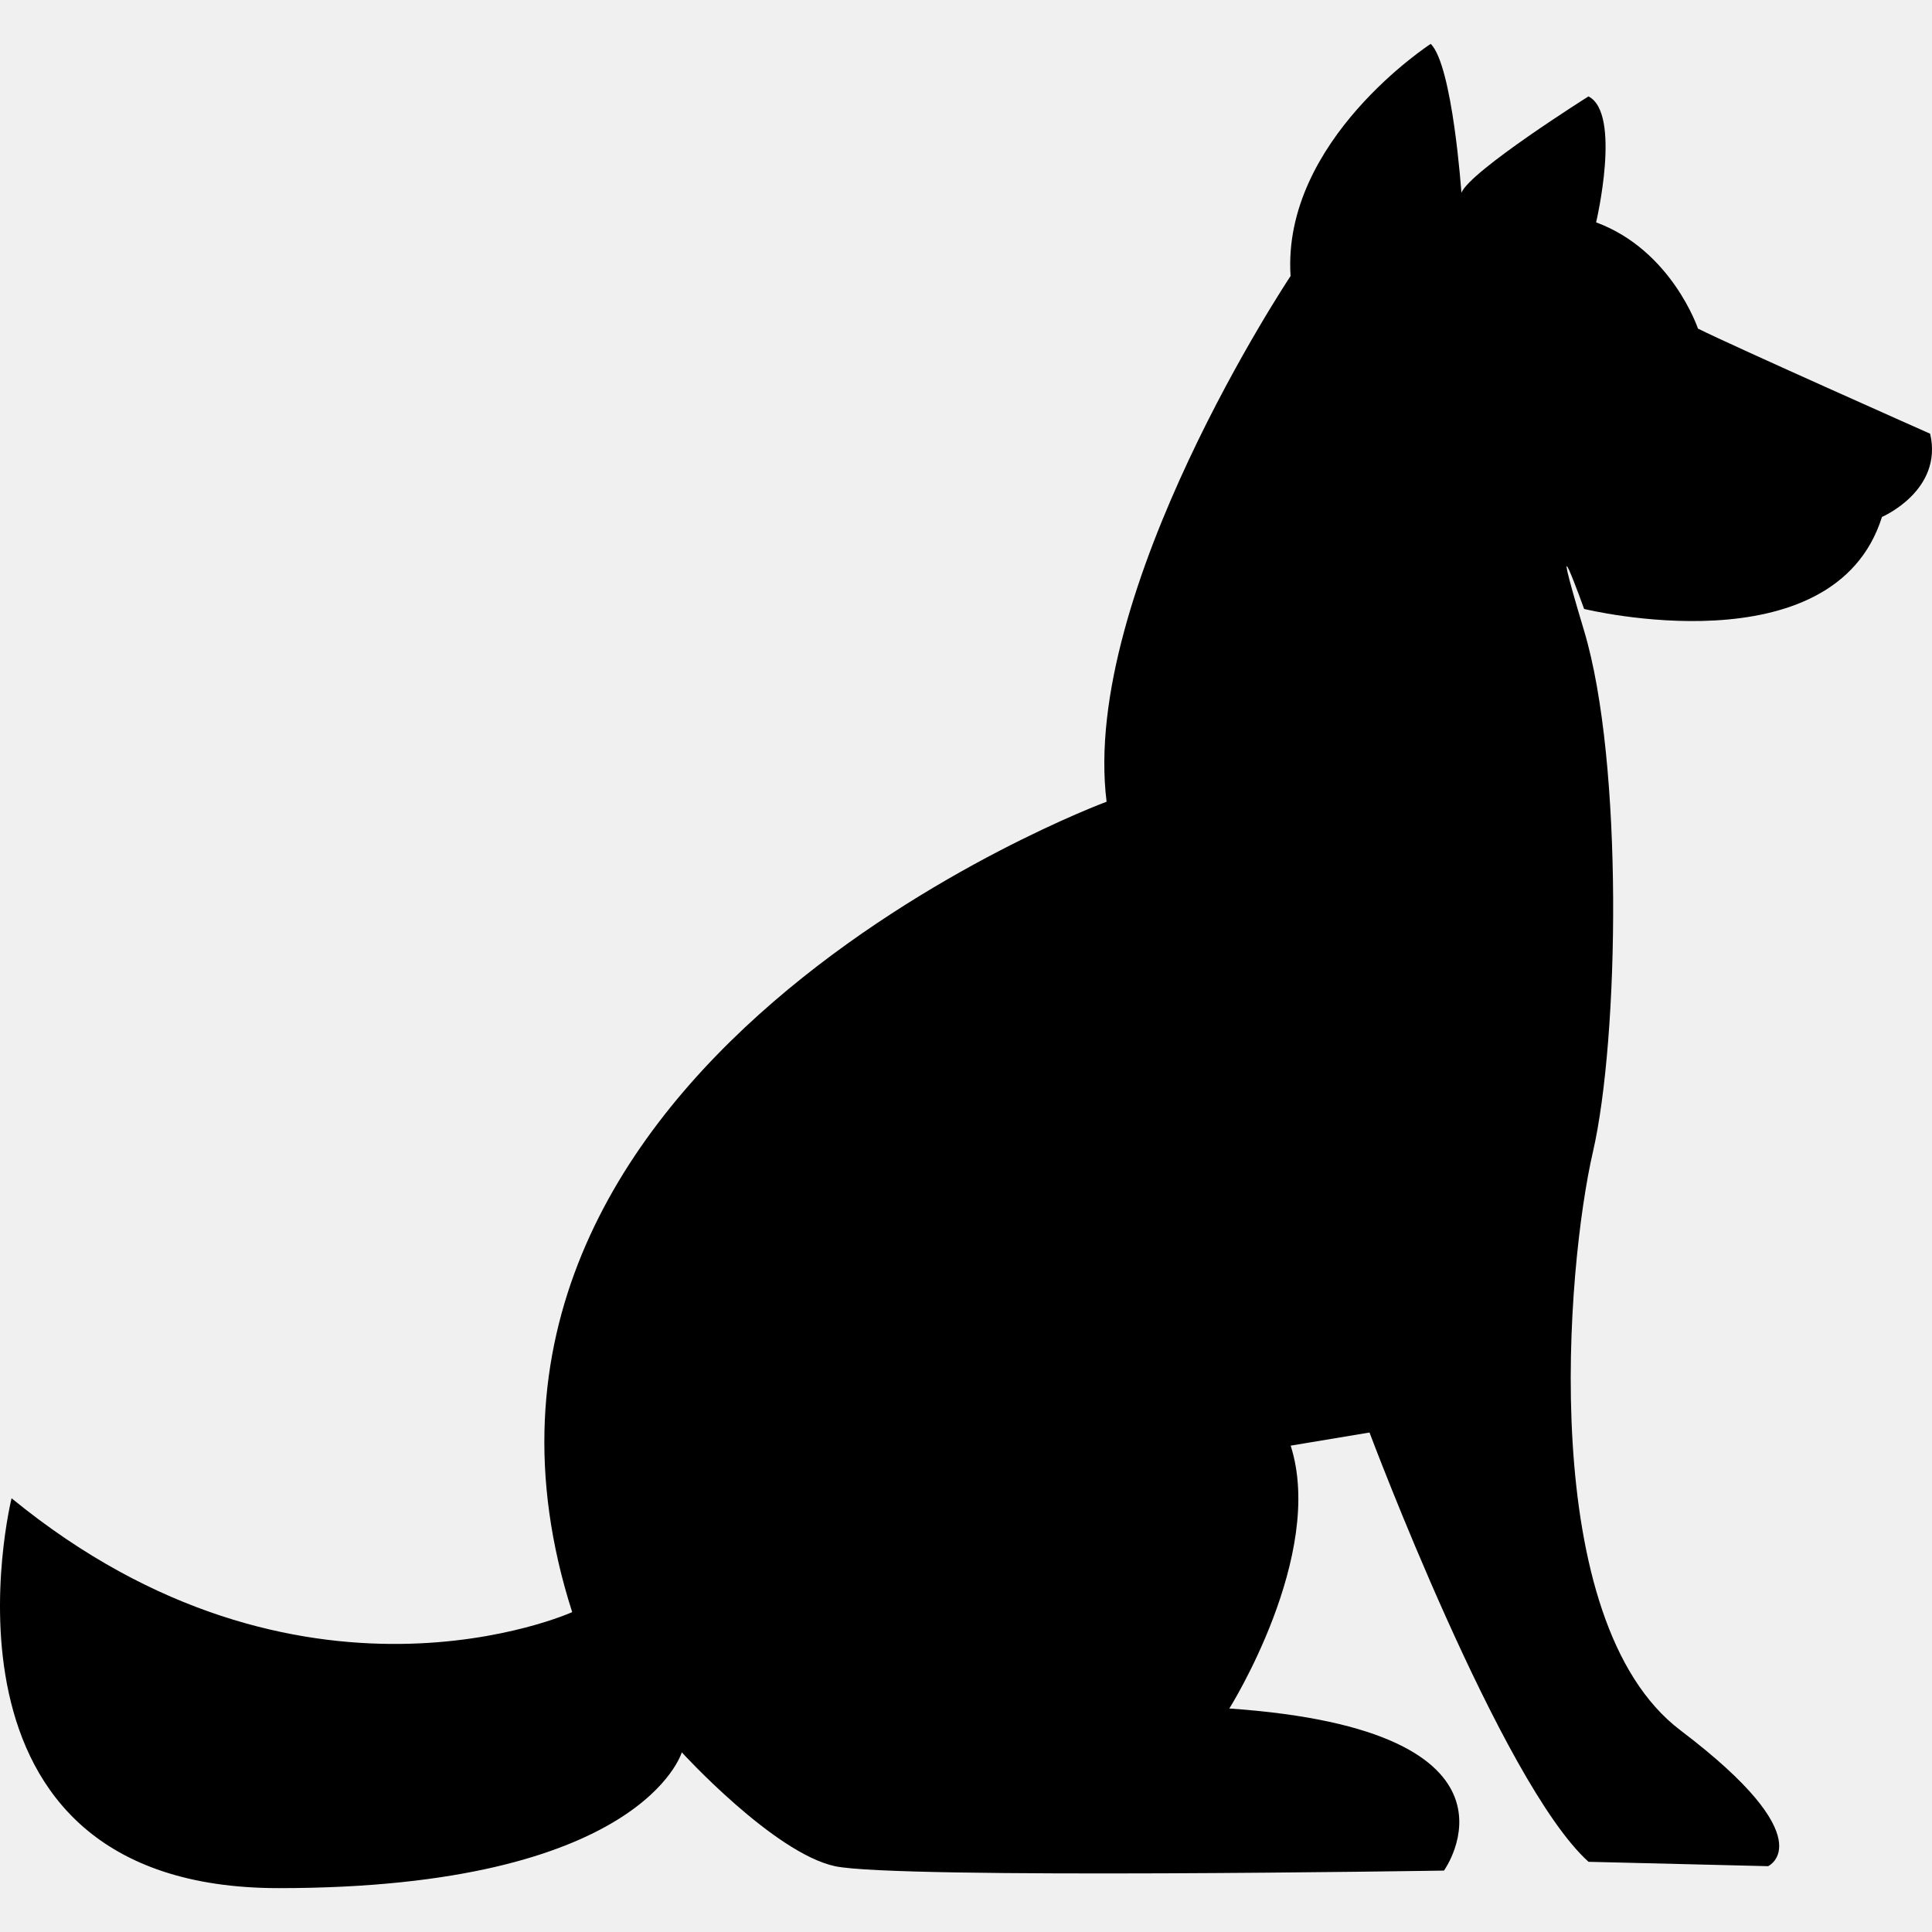
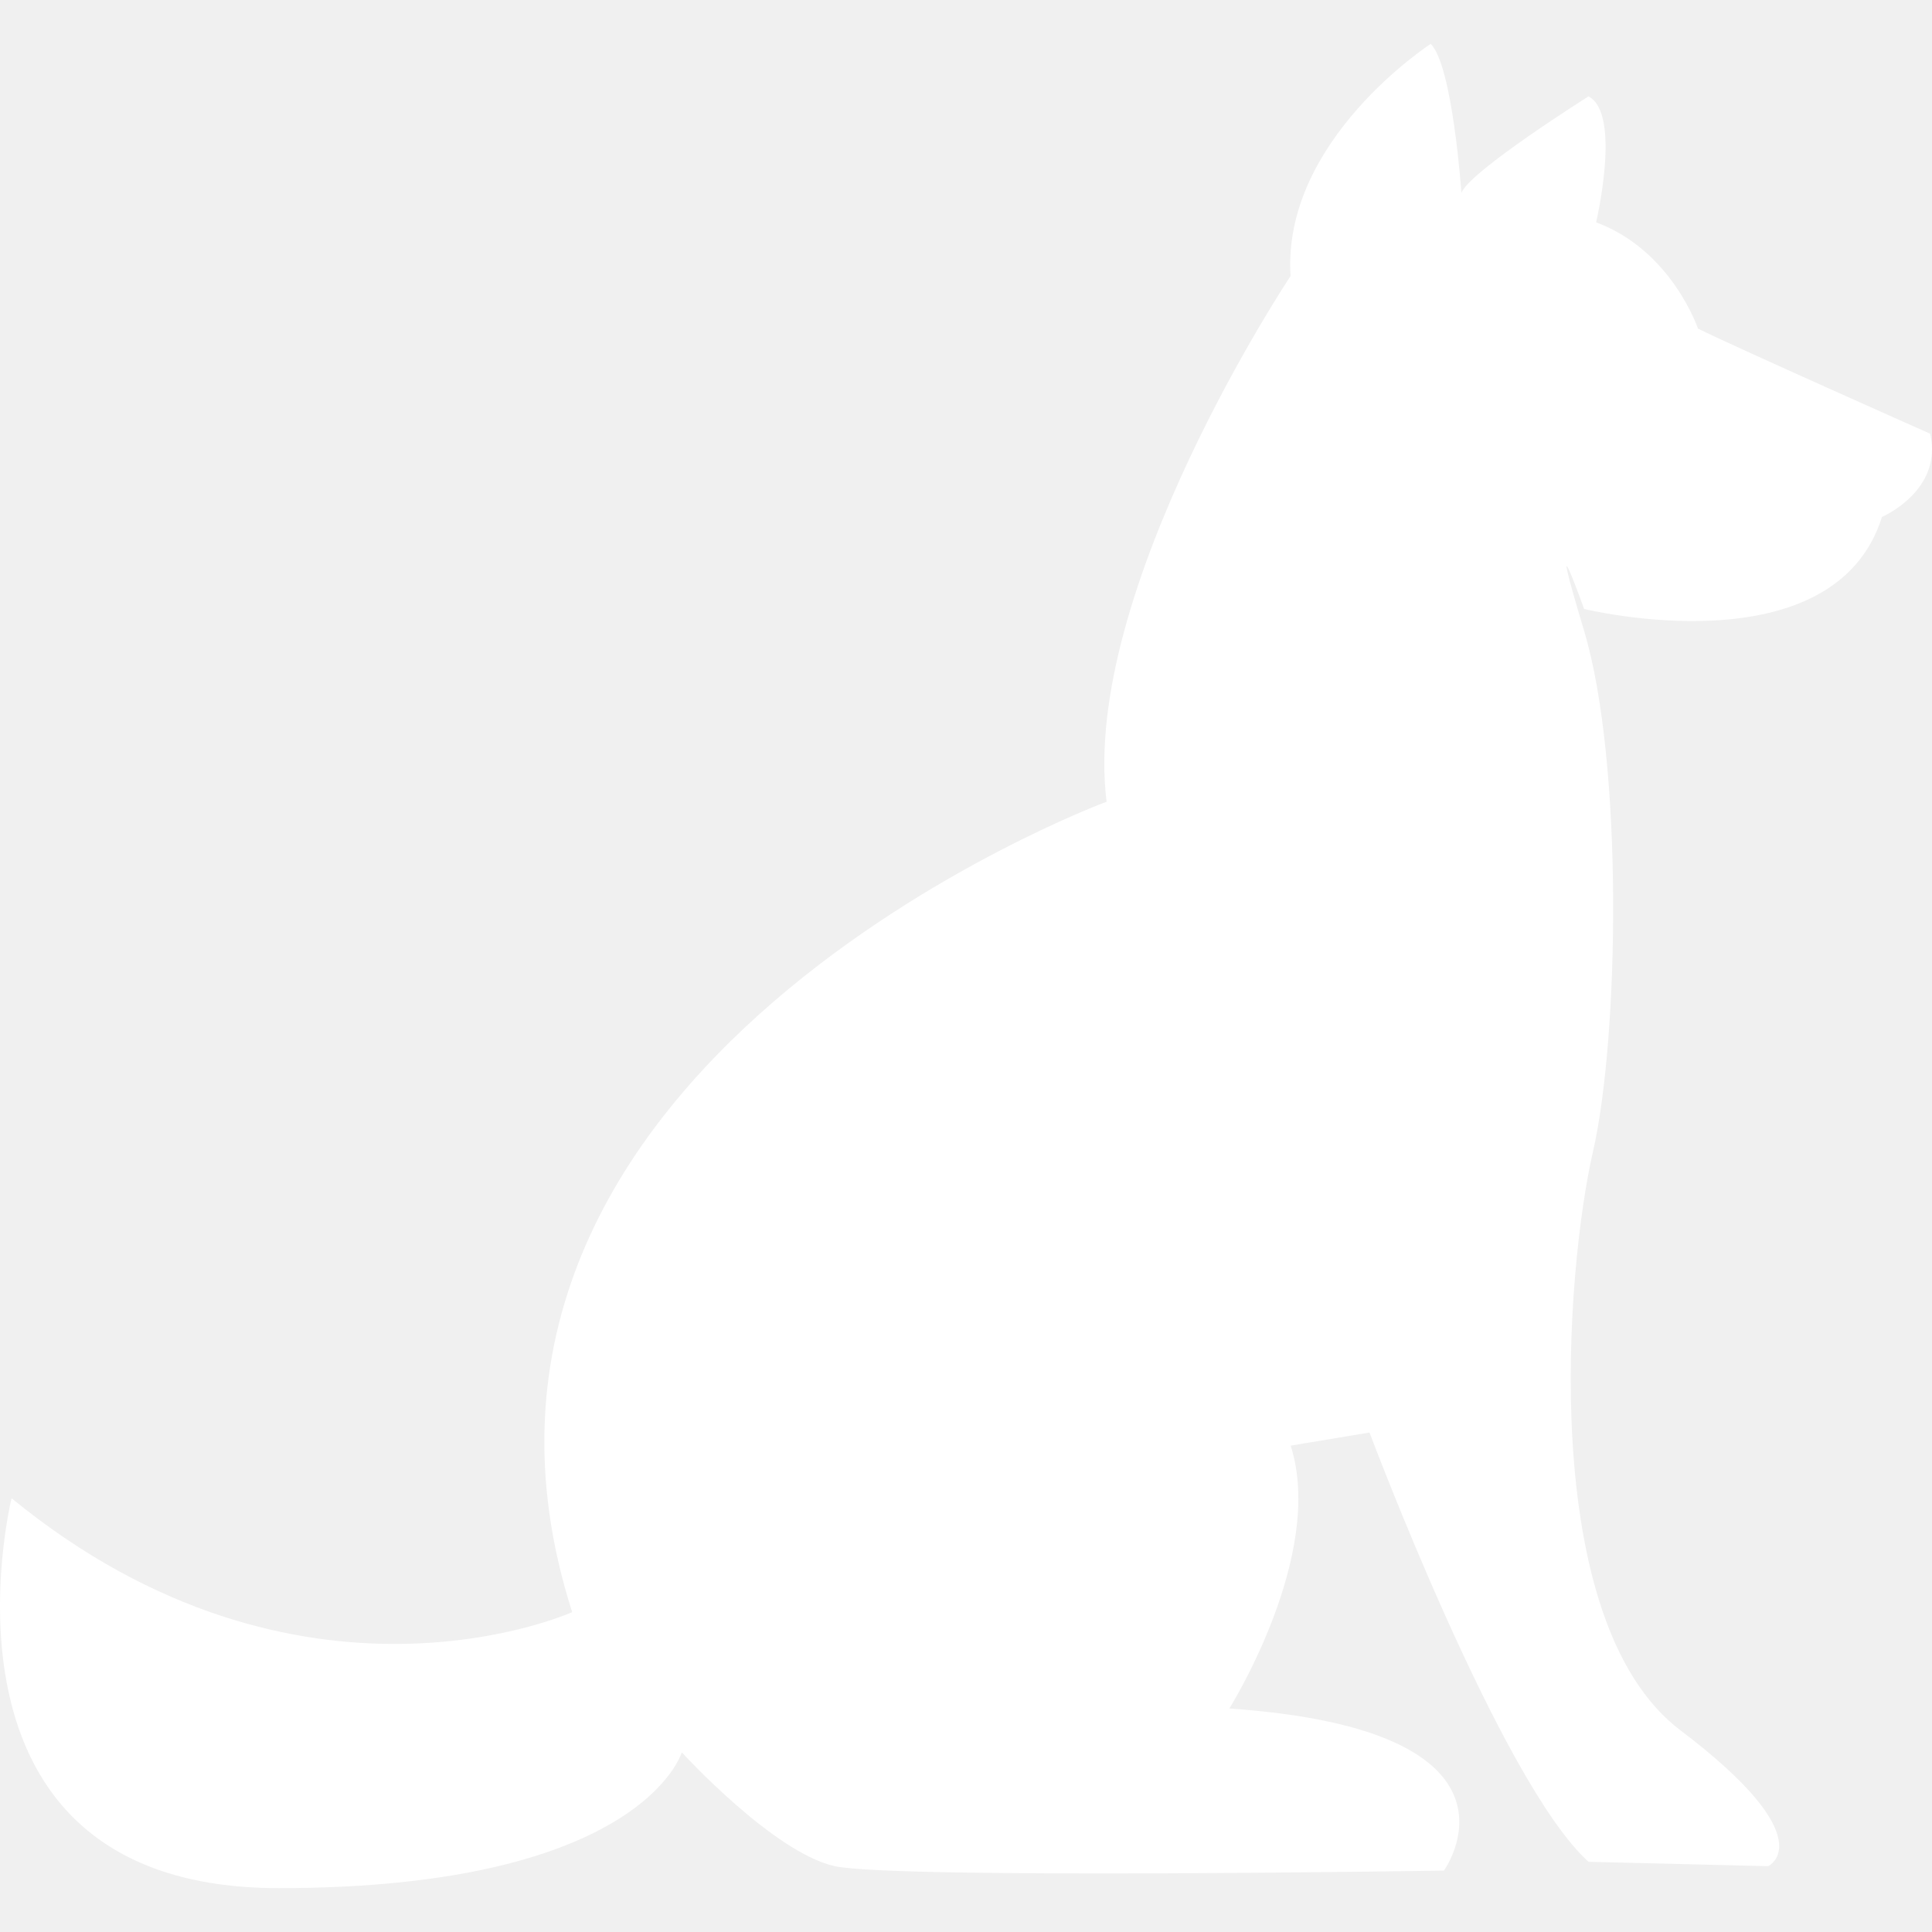
- <svg xmlns="http://www.w3.org/2000/svg" version="1.1" id="Capa_1" x="0px" y="0px" width="489.751px" height="489.751px" viewBox="0 0 489.751 489.751" style="enable-background:new 0 0 489.751 489.751;" xml:space="preserve">
+ <svg xmlns="http://www.w3.org/2000/svg" version="1.1" id="Capa_1" x="0px" y="0px" width="489.751px" height="489.751px" viewBox="0 0 489.751 489.751" style="fill:#FFFFFF;enable-background:new 0 0 489.751 489.751;" xml:space="preserve">
  <g>
-     <path d="M2.933,379.802c0,0-24.432,98.829,67.741,98.829c92.163,0,102.156-34.426,102.156-34.426s23.323,25.542,38.862,28.869   c15.549,3.328,154.348,1.109,154.348,1.109s25.542-35.534-54.41-41.09c0,0,24.432-38.862,15.548-66.632l19.986-3.327   c0,0,33.315,88.836,55.52,108.821l45.527,1.109c0,0,14.439-6.665-22.214-34.426c-36.644-27.76-28.869-117.704-22.214-146.573   c6.665-28.869,7.774-98.829-2.218-132.145c-9.993-33.315,0-5.556,0-5.556s63.294,15.548,75.505-23.323   c0,0,15.549-6.665,12.212-21.095c0,0-49.974-22.204-58.857-26.65c0,0-6.665-19.852-25.819-26.928c0,0,6.522-27.626-1.94-31.929   c0,0-29.979,18.876-32.207,24.432c0,0-2.219-32.207-7.774-37.752c0,0-37.752,24.432-35.534,58.857   c0,0-53.301,79.952-46.636,133.253c0,0-179.89,66.622-135.472,205.432C145.069,408.671,76.22,439.769,2.933,379.802z" />
+     <path fill="#FFFFFF" d="M2.933,379.802c0,0-24.432,98.829,67.741,98.829c92.163,0,102.156-34.426,102.156-34.426s23.323,25.542,38.862,28.869   c15.549,3.328,154.348,1.109,154.348,1.109s25.542-35.534-54.41-41.09c0,0,24.432-38.862,15.548-66.632l19.986-3.327   c0,0,33.315,88.836,55.52,108.821l45.527,1.109c0,0,14.439-6.665-22.214-34.426c-36.644-27.76-28.869-117.704-22.214-146.573   c6.665-28.869,7.774-98.829-2.218-132.145c-9.993-33.315,0-5.556,0-5.556s63.294,15.548,75.505-23.323   c0,0,15.549-6.665,12.212-21.095c0,0-49.974-22.204-58.857-26.65c0,0-6.665-19.852-25.819-26.928c0,0,6.522-27.626-1.94-31.929   c0,0-29.979,18.876-32.207,24.432c0,0-2.219-32.207-7.774-37.752c0,0-37.752,24.432-35.534,58.857   c0,0-53.301,79.952-46.636,133.253c0,0-179.89,66.622-135.472,205.432C145.069,408.671,76.22,439.769,2.933,379.802z" />
  </g>
-   <g>
- </g>
-   <g>
- </g>
-   <g>
- </g>
-   <g>
- </g>
-   <g>
- </g>
-   <g>
- </g>
-   <g>
- </g>
-   <g>
- </g>
-   <g>
- </g>
-   <g>
- </g>
-   <g>
- </g>
-   <g>
- </g>
-   <g>
- </g>
-   <g>
- </g>
-   <g>
- </g>
</svg>
